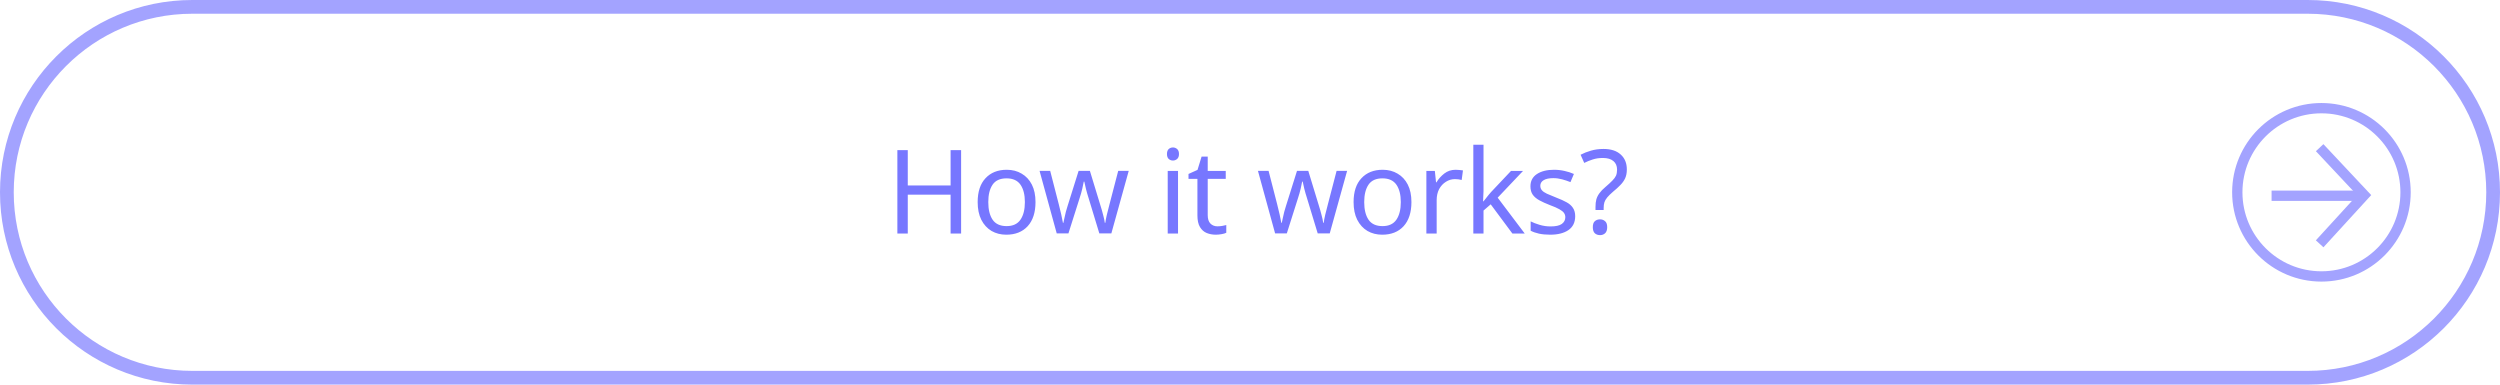
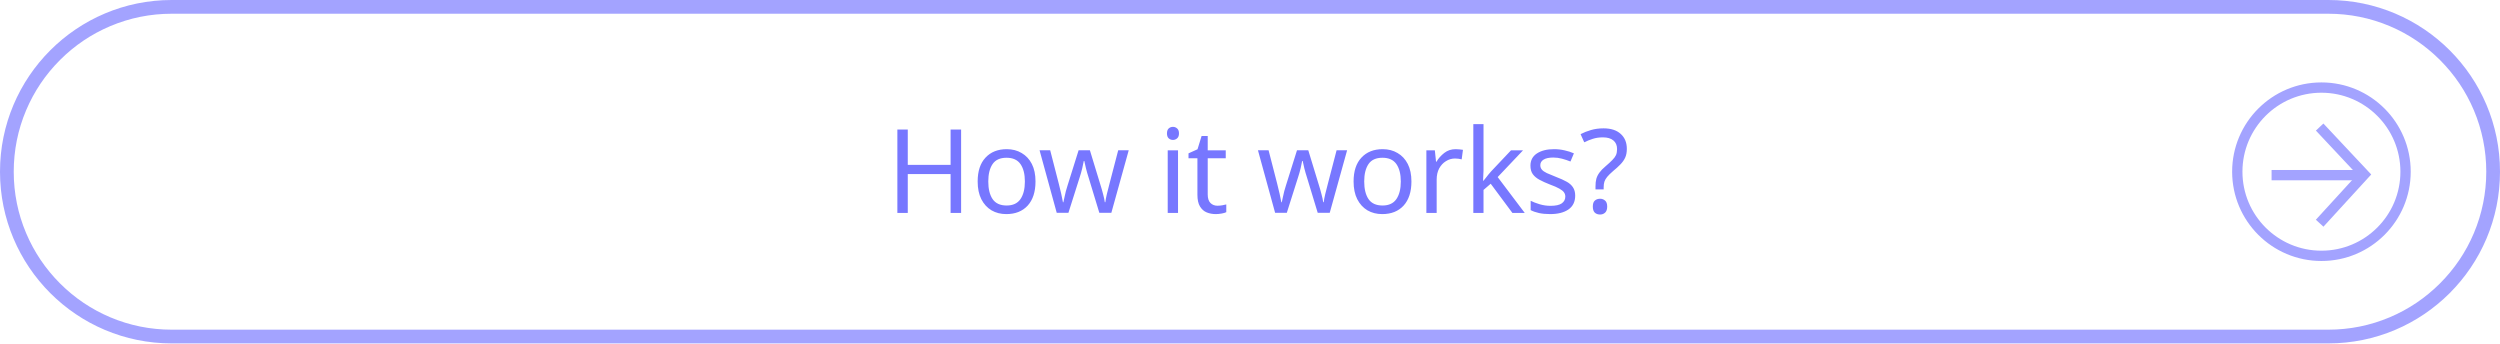
- <svg xmlns="http://www.w3.org/2000/svg" width="364" height="56" viewBox="0 0 364 56">
-   <g id="그룹_2481" data-name="그룹 2481" transform="translate(-25 -413)">
-     <g id="사각형_3518" data-name="사각형 3518" transform="translate(25 413)" fill="none" stroke="#a3a3ff" stroke-width="2">
-       <rect width="364" height="56" rx="28" stroke="none" />
-       <rect x="1" y="1" width="362" height="54" rx="27" fill="none" />
+ <svg xmlns="http://www.w3.org/2000/svg" width="364" height="50" viewBox="0 0 364 50">
+   <g id="그룹_2654" data-name="그룹 2654" transform="translate(-25 -401)">
+     <g id="패스_3657" data-name="패스 3657" transform="translate(25 401)" fill="none">
+       <path d="M25,0H339a25,25,0,0,1,0,50H25A25,25,0,0,1,25,0Z" stroke="none" />
+       <path d="M 25 2 C 21.894 2 18.882 2.608 16.048 3.807 C 13.309 4.965 10.849 6.624 8.737 8.737 C 6.624 10.849 4.965 13.309 3.807 16.048 C 2.608 18.882 2 21.894 2 25 C 2 28.106 2.608 31.118 3.807 33.952 C 4.965 36.691 6.624 39.151 8.737 41.263 C 10.849 43.376 13.309 45.035 16.048 46.193 C 18.882 47.392 21.894 48 25 48 L 339 48 C 342.106 48 345.118 47.392 347.952 46.193 C 350.691 45.035 353.151 43.376 355.263 41.263 C 357.376 39.151 359.035 36.691 360.193 33.952 C 361.392 31.118 362 28.106 362 25 C 362 21.894 361.392 18.882 360.193 16.048 C 359.035 13.309 357.376 10.849 355.263 8.737 C 353.151 6.624 350.691 4.965 347.952 3.807 C 345.118 2.608 342.106 2 339 2 L 25 2 M 25 0 L 339 0 C 352.807 0 364 11.193 364 25 C 364 38.807 352.807 50 339 50 L 25 50 C 11.193 50 0 38.807 0 25 C 0 11.193 11.193 0 25 0 Z" stroke="none" fill="#a3a3ff" />
    </g>
-     <text id="How_it_works_" data-name="How it works?" transform="translate(154 447)" fill="#77f" font-size="17" font-family="Pretendard-Medium, Pretendard" font-weight="500" letter-spacing="-0.011em">
+     <text id="How_it_works_" data-name="How it works?" transform="translate(154 432)" fill="#77f" font-size="17" font-family="Pretendard-Medium, Pretendard" font-weight="500" letter-spacing="-0.011em">
      <tspan x="0" y="0">How it works?</tspan>
    </text>
-     <g id="그룹_2435" data-name="그룹 2435" transform="translate(350.241 428)">
-       <g id="타원_727" data-name="타원 727" transform="translate(-0.241)" fill="none" stroke="#a3a3ff" stroke-width="1.5">
-         <circle cx="13" cy="13" r="13" stroke="none" />
-         <circle cx="13" cy="13" r="12.25" fill="none" />
-       </g>
-       <line id="선_232" data-name="선 232" x2="13" transform="translate(5.5 13.5)" fill="none" stroke="#a3a3ff" stroke-width="1.5" />
-       <path id="패스_2466" data-name="패스 2466" d="M0,0,6.485,6.911,0,14" transform="translate(12.5 6.5)" fill="none" stroke="#a3a3ff" stroke-width="1.5" />
+     <g id="타원_727" data-name="타원 727" transform="translate(350 413)" fill="none" stroke="#a3a3ff" stroke-width="1.5">
+       <circle cx="13" cy="13" r="13" stroke="none" />
+       <circle cx="13" cy="13" r="12.25" fill="none" />
    </g>
+     <line id="선_232" data-name="선 232" x2="13" transform="translate(355.741 426.5)" fill="none" stroke="#a3a3ff" stroke-width="1.5" />
+     <path id="패스_2466" data-name="패스 2466" d="M0,0,6.485,6.911,0,14" transform="translate(362.741 419.5)" fill="none" stroke="#a3a3ff" stroke-width="1.5" />
  </g>
</svg>
